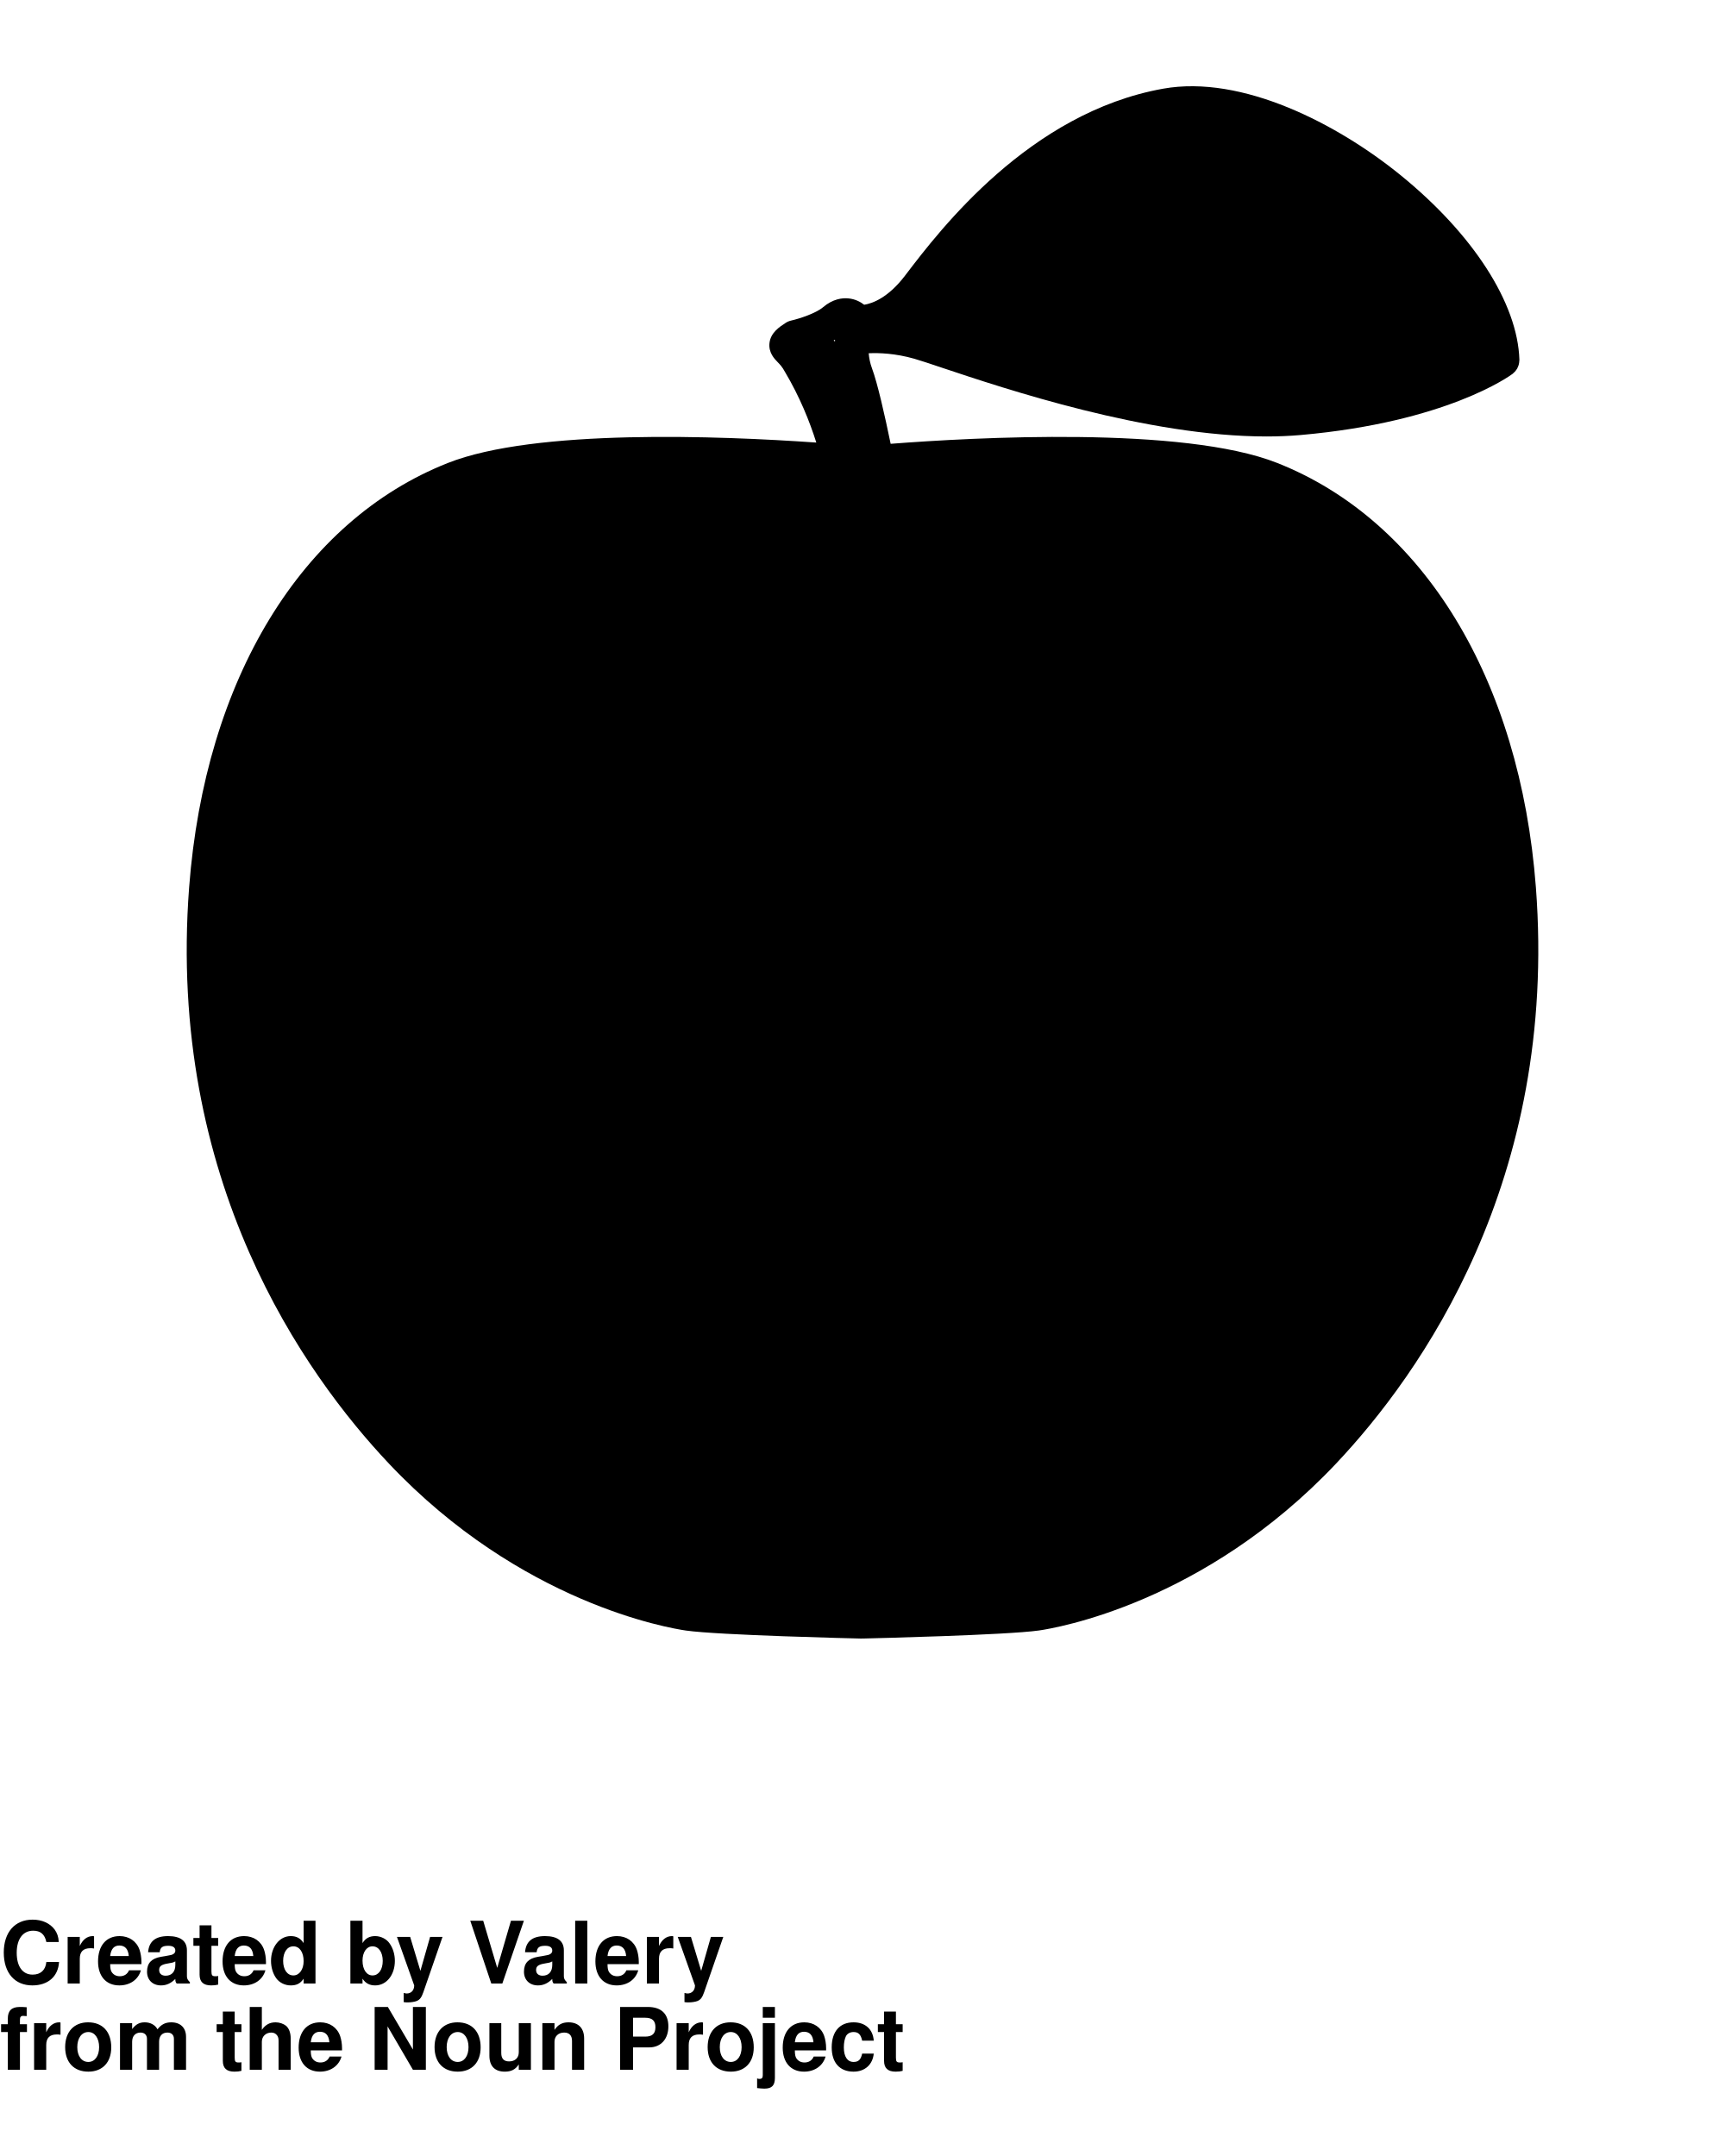
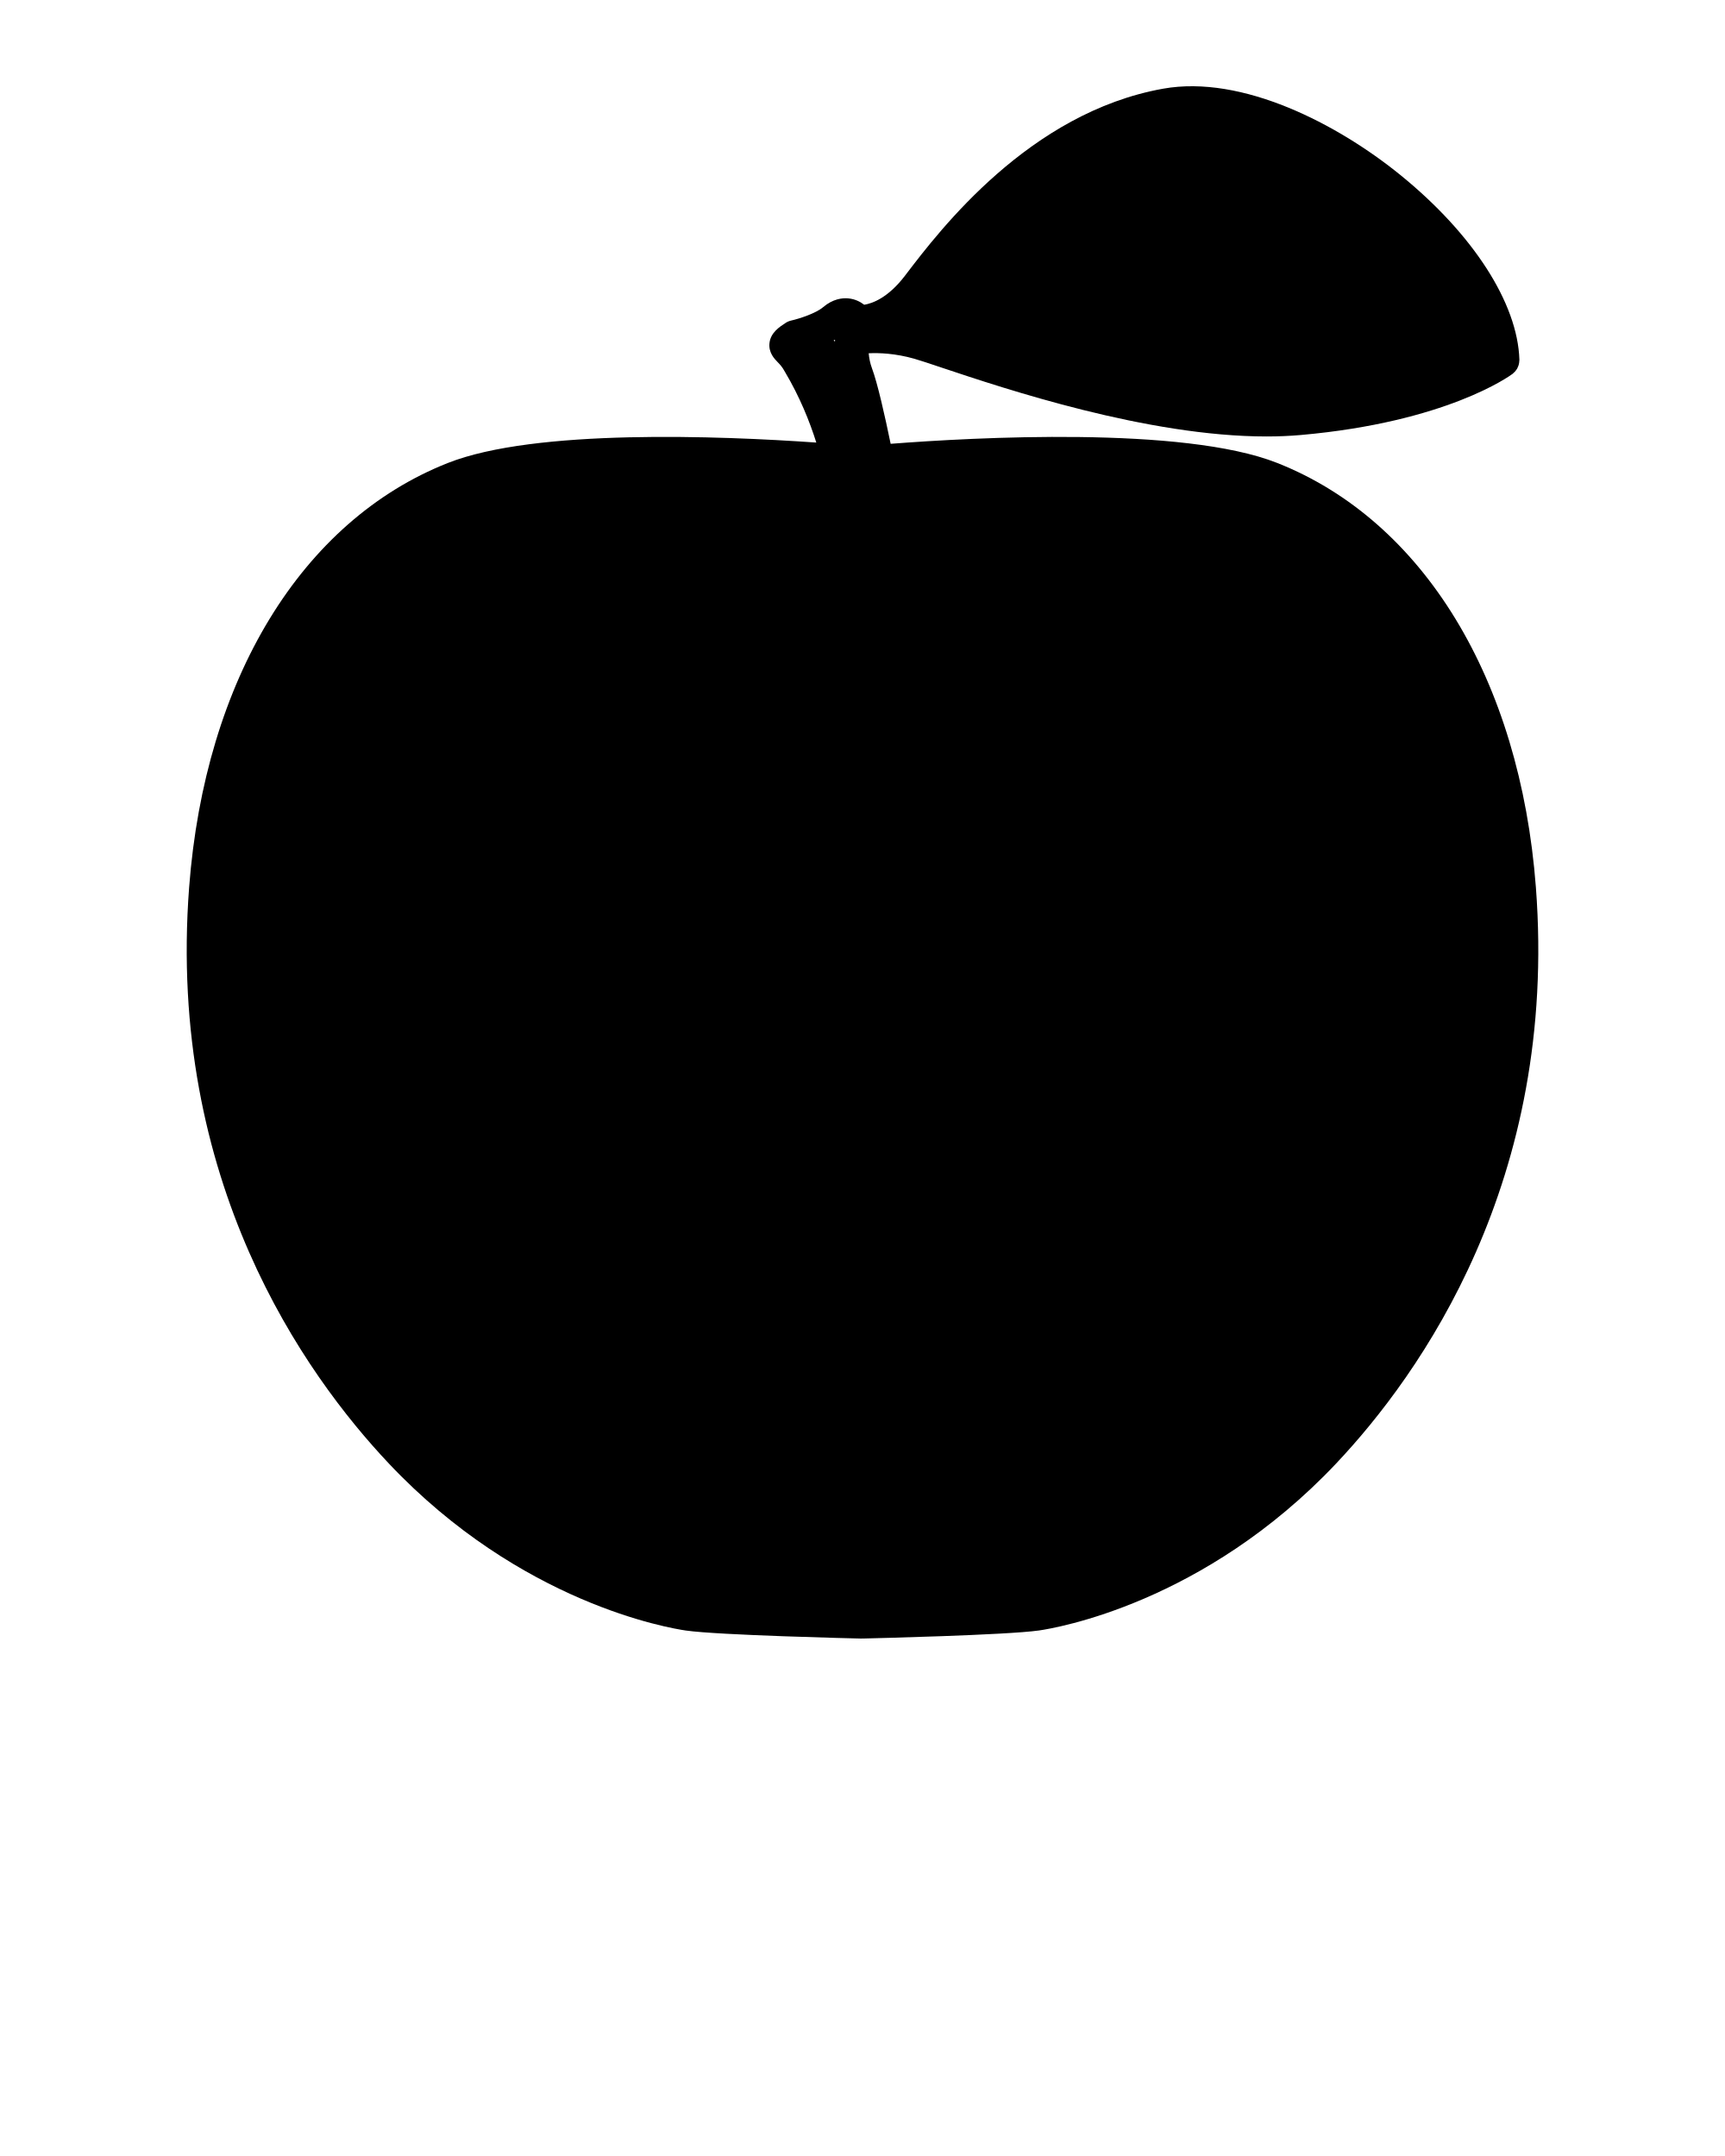
- <svg xmlns="http://www.w3.org/2000/svg" version="1.1" x="0px" y="0px" viewBox="0 0 100 125" enable-background="new 0 0 100 100" xml:space="preserve">
-   <g>
-     <path fill="none" d="M48.403,19.801c0.002-0.033,0.001-0.07,0.004-0.102c-0.026,0.015-0.053,0.024-0.08,0.039   C48.353,19.758,48.378,19.779,48.403,19.801z" />
-     <path fill="#000000" d="M89.037,51.443C88.12,39.386,82.513,30.189,74.039,26.84c-5.451-2.155-17.612-1.48-22.407-1.109   c-0.339-1.645-0.759-3.509-1.081-4.374c-0.112-0.3-0.168-0.597-0.192-0.876c0.61-0.028,1.542,0.005,2.641,0.317   c0.328,0.093,0.864,0.273,1.566,0.508c3.71,1.241,11.955,3.999,18.855,3.999c0.675,0,1.339-0.027,1.984-0.084   c8.456-0.748,12.13-3.433,12.282-3.547c0.019-0.014,0.033-0.033,0.051-0.049c0.027-0.024,0.054-0.048,0.079-0.075   c0.036-0.038,0.066-0.08,0.095-0.123c0.012-0.017,0.027-0.031,0.038-0.049c0.004-0.007,0.003-0.014,0.007-0.021   c0.055-0.1,0.091-0.207,0.108-0.321c0.003-0.022,0.004-0.044,0.006-0.066c0.003-0.037,0.011-0.072,0.01-0.109   c-0.1-3.286-2.685-7.297-6.916-10.728c-3.638-2.951-9.161-5.811-13.738-4.991c-7.752,1.388-12.94,8.189-14.894,10.75l-0.069,0.091   c-0.986,1.293-1.897,1.61-2.366,1.686c-0.209-0.16-0.513-0.333-0.927-0.37c-0.349-0.032-0.891,0.031-1.457,0.512   c-0.414,0.352-1.357,0.662-1.853,0.775c-0.114,0.026-0.223,0.072-0.319,0.136c-0.367,0.239-0.868,0.567-0.935,1.171   c-0.06,0.554,0.287,0.91,0.474,1.102c0.131,0.134,0.266,0.273,0.42,0.559c0.863,1.453,1.438,2.887,1.821,4.105   c-5.603-0.392-16.307-0.813-21.36,1.184c-8.474,3.35-14.081,12.548-14.998,24.603c-1.295,17.019,6.699,28.236,11.58,33.407   c7.655,8.111,16.268,9.546,17.226,9.683c1.891,0.269,9.759,0.456,10.132,0.463l0.238-0.004c0.334-0.008,8.203-0.194,10.093-0.464   c0.956-0.137,9.566-1.568,17.226-9.682C82.337,79.678,90.331,68.463,89.037,51.443z M48.403,19.801   c-0.025-0.021-0.051-0.043-0.076-0.064c0.026-0.014,0.054-0.024,0.08-0.039C48.404,19.73,48.405,19.767,48.403,19.801z" />
+ <svg xmlns="http://www.w3.org/2000/svg" version="1.1" x="0px" y="0px" viewBox="0 0 100 125" enable-background="new 0 0 100 100" xml:space="preserve" id="svg94">
+   <defs id="defs98" />
+   <g id="g88">
+     <path fill="none" d="M48.403,19.801c0.002-0.033,0.001-0.07,0.004-0.102c-0.026,0.015-0.053,0.024-0.08,0.039   C48.353,19.758,48.378,19.779,48.403,19.801z" id="path84" />
+     <path fill="#000000" d="M89.037,51.443C88.12,39.386,82.513,30.189,74.039,26.84c-5.451-2.155-17.612-1.48-22.407-1.109   c-0.339-1.645-0.759-3.509-1.081-4.374c-0.112-0.3-0.168-0.597-0.192-0.876c0.61-0.028,1.542,0.005,2.641,0.317   c0.328,0.093,0.864,0.273,1.566,0.508c3.71,1.241,11.955,3.999,18.855,3.999c0.675,0,1.339-0.027,1.984-0.084   c8.456-0.748,12.13-3.433,12.282-3.547c0.019-0.014,0.033-0.033,0.051-0.049c0.027-0.024,0.054-0.048,0.079-0.075   c0.036-0.038,0.066-0.08,0.095-0.123c0.012-0.017,0.027-0.031,0.038-0.049c0.004-0.007,0.003-0.014,0.007-0.021   c0.055-0.1,0.091-0.207,0.108-0.321c0.003-0.022,0.004-0.044,0.006-0.066c0.003-0.037,0.011-0.072,0.01-0.109   c-0.1-3.286-2.685-7.297-6.916-10.728c-3.638-2.951-9.161-5.811-13.738-4.991c-7.752,1.388-12.94,8.189-14.894,10.75l-0.069,0.091   c-0.986,1.293-1.897,1.61-2.366,1.686c-0.209-0.16-0.513-0.333-0.927-0.37c-0.349-0.032-0.891,0.031-1.457,0.512   c-0.414,0.352-1.357,0.662-1.853,0.775c-0.114,0.026-0.223,0.072-0.319,0.136c-0.367,0.239-0.868,0.567-0.935,1.171   c-0.06,0.554,0.287,0.91,0.474,1.102c0.131,0.134,0.266,0.273,0.42,0.559c0.863,1.453,1.438,2.887,1.821,4.105   c-5.603-0.392-16.307-0.813-21.36,1.184c-8.474,3.35-14.081,12.548-14.998,24.603c-1.295,17.019,6.699,28.236,11.58,33.407   c7.655,8.111,16.268,9.546,17.226,9.683c1.891,0.269,9.759,0.456,10.132,0.463l0.238-0.004c0.334-0.008,8.203-0.194,10.093-0.464   c0.956-0.137,9.566-1.568,17.226-9.682C82.337,79.678,90.331,68.463,89.037,51.443z M48.403,19.801   c-0.025-0.021-0.051-0.043-0.076-0.064c0.026-0.014,0.054-0.024,0.08-0.039C48.404,19.73,48.405,19.767,48.403,19.801z" id="path86" />
  </g>
-   <text x="0" y="115" fill="#000000" font-size="5px" font-weight="bold" font-family="'Helvetica Neue', Helvetica, Arial-Unicode, Arial, Sans-serif">Created by Valery</text>
-   <text x="0" y="120" fill="#000000" font-size="5px" font-weight="bold" font-family="'Helvetica Neue', Helvetica, Arial-Unicode, Arial, Sans-serif">from the Noun Project</text>
</svg>
